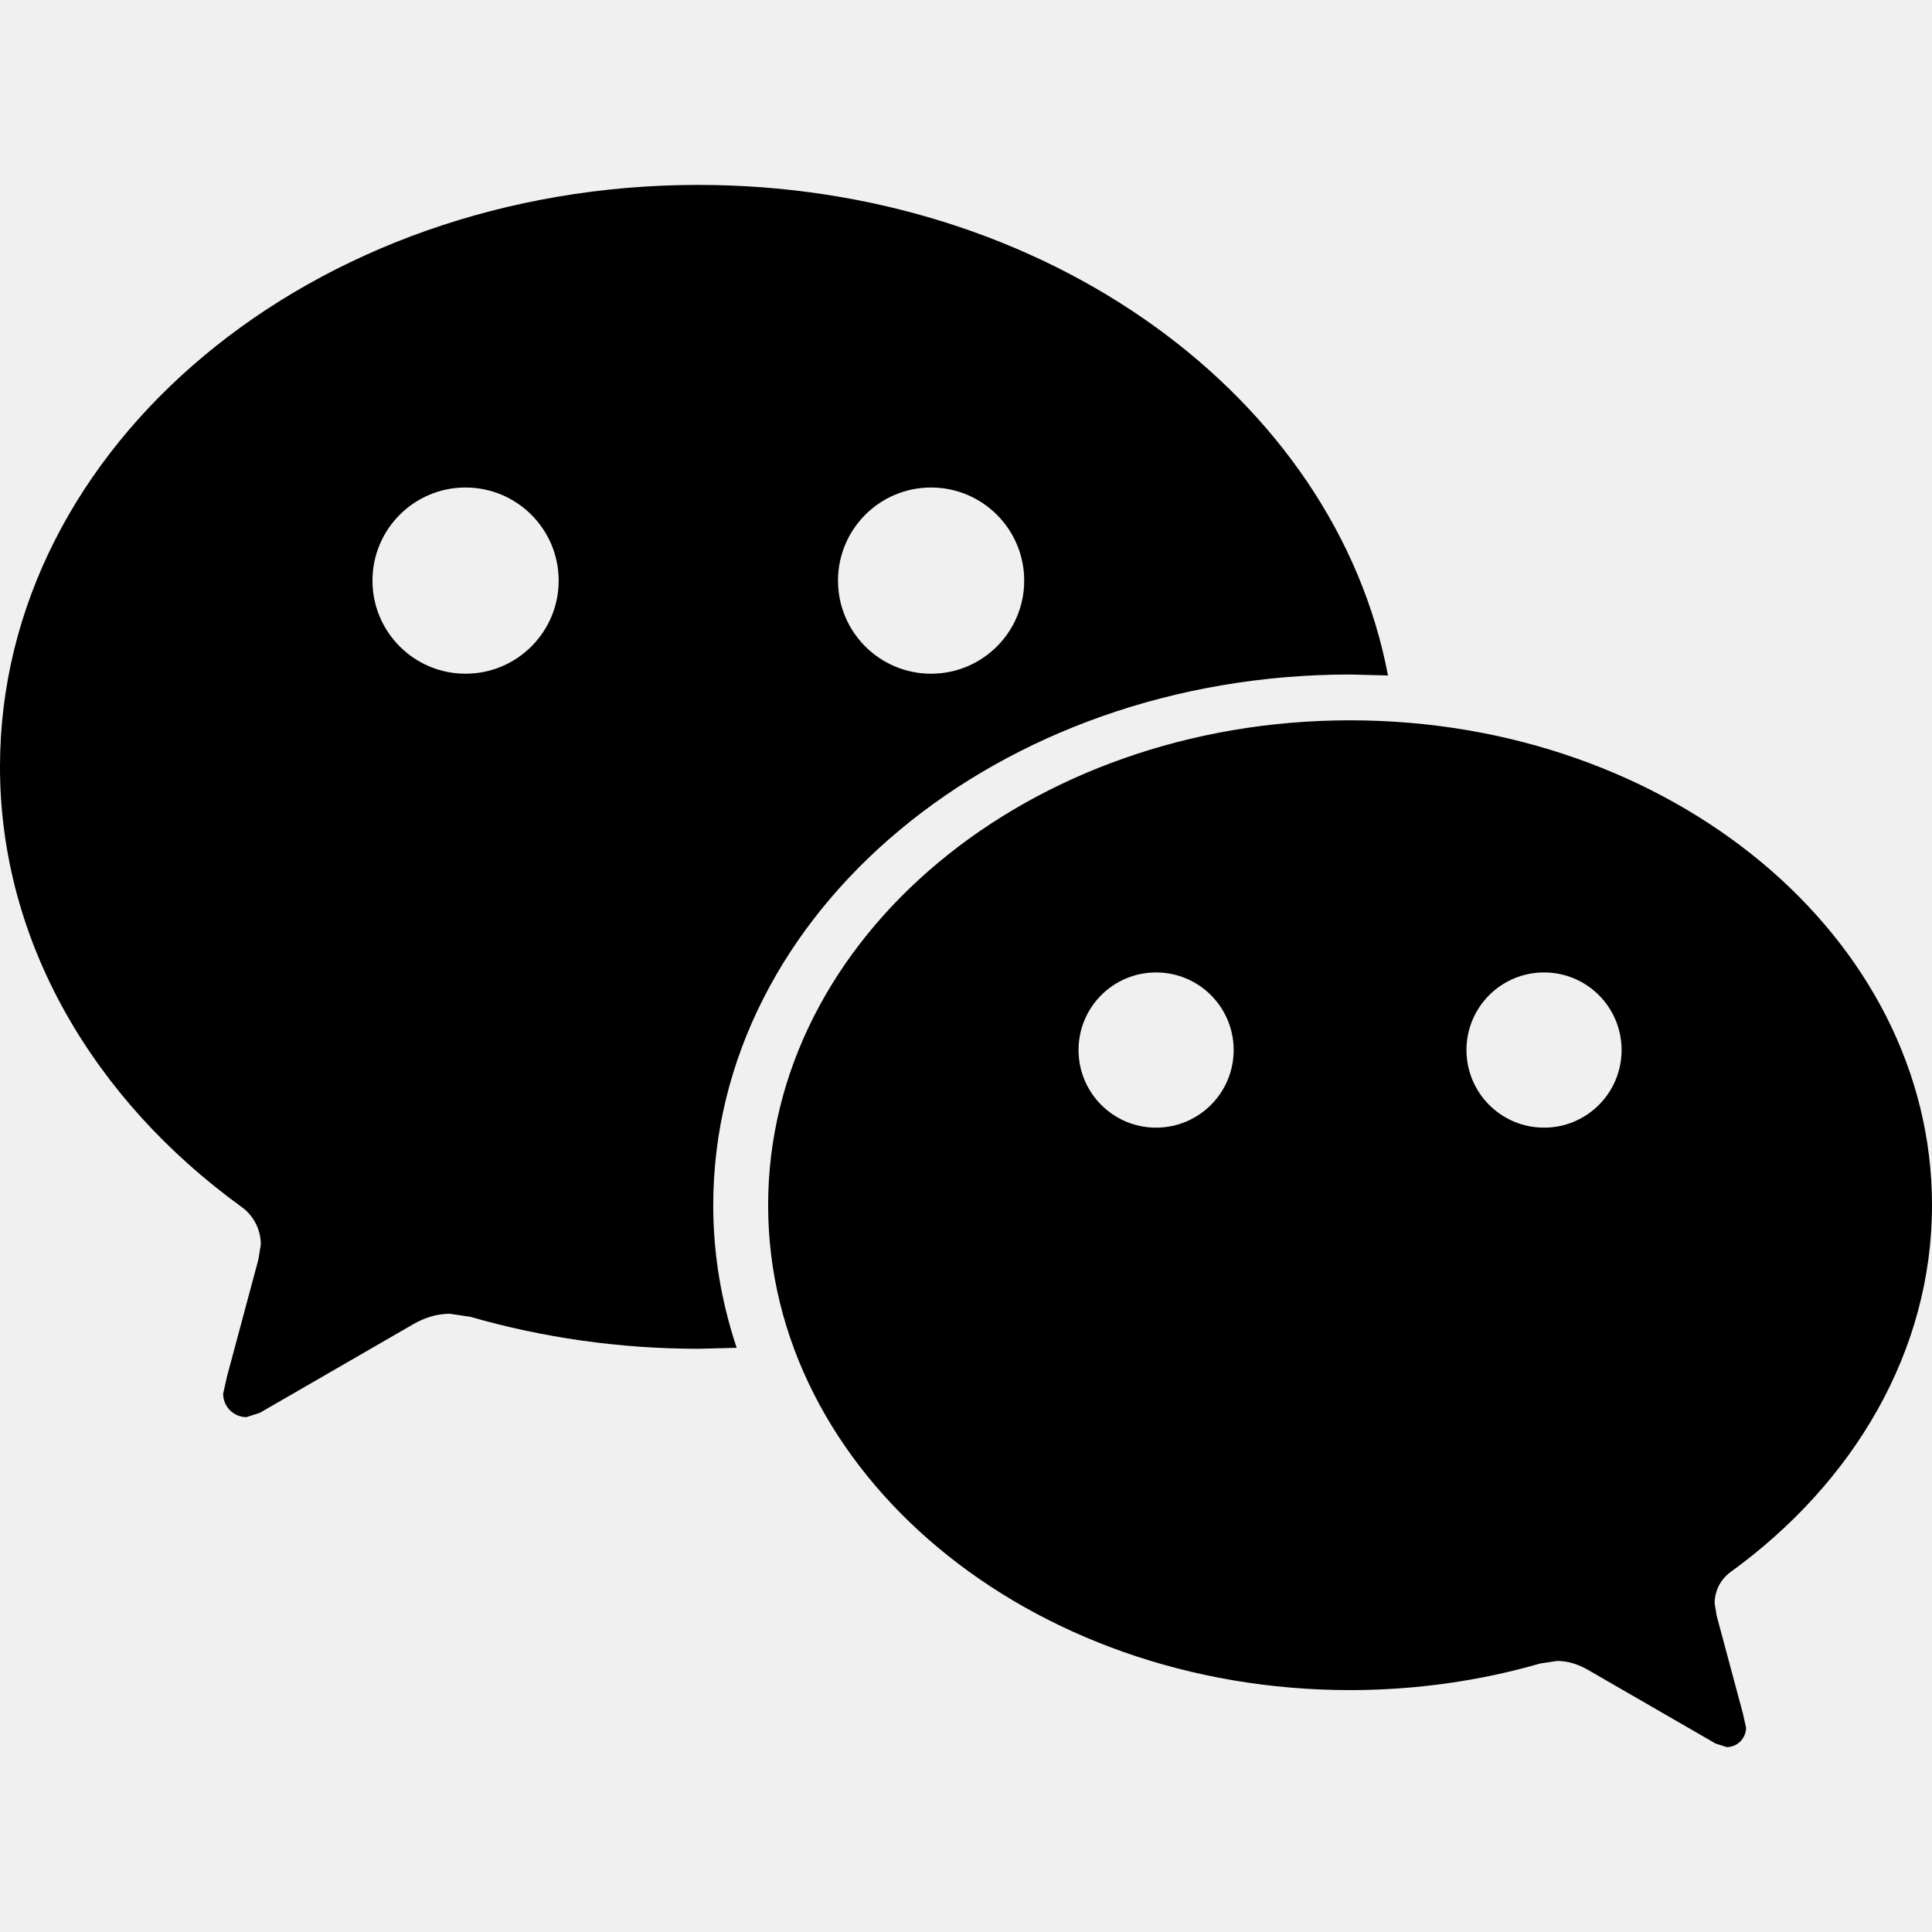
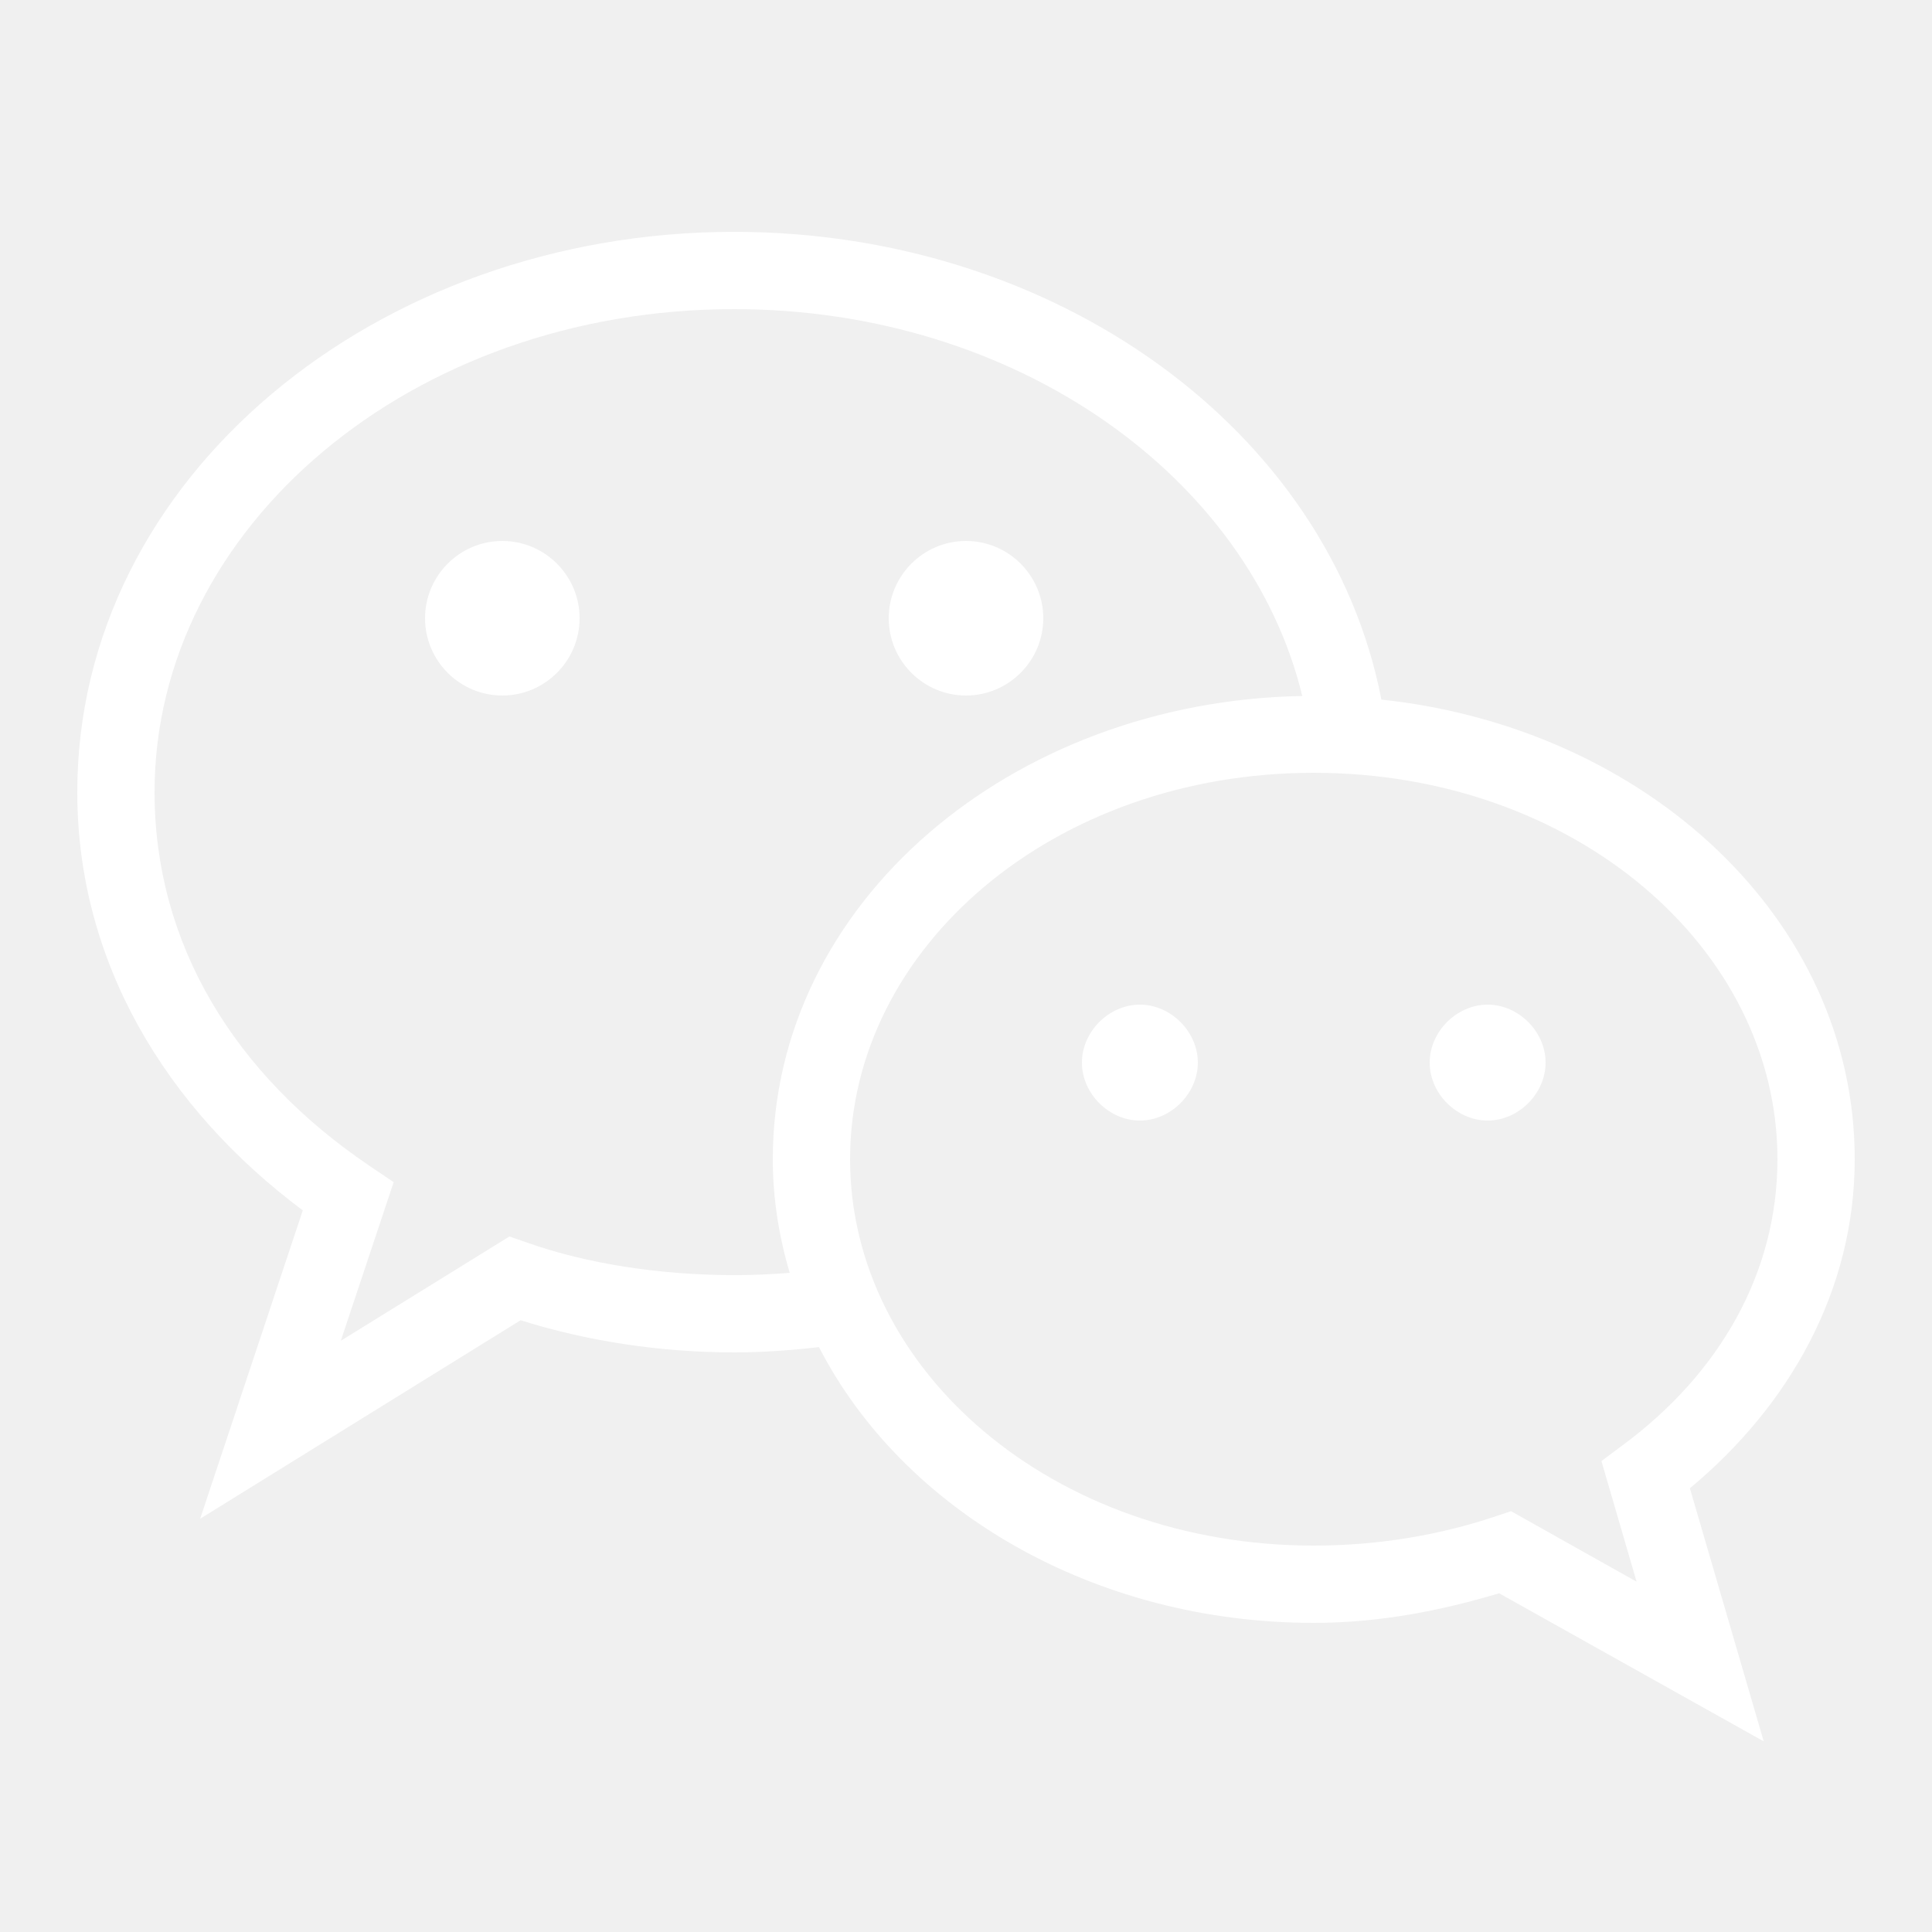
- <svg xmlns="http://www.w3.org/2000/svg" width="24" height="24" fill-rule="evenodd" clip-rule="evenodd">
-   <path d="M21.502 19.525c1.524-1.105 2.498-2.738 2.498-4.554 0-3.326-3.237-6.023-7.229-6.023s-7.229 2.697-7.229 6.023c0 3.327 3.237 6.024 7.229 6.024.825 0 1.621-.117 2.36-.33l.212-.032c.139 0 .265.043.384.111l1.583.914.139.045c.133 0 .241-.108.241-.241l-.039-.176-.326-1.215-.025-.154c0-.162.08-.305.202-.392zm-12.827-17.228c-4.791 0-8.675 3.236-8.675 7.229 0 2.178 1.168 4.139 2.997 5.464.147.104.243.276.243.471l-.03.184-.391 1.458-.047.211c0 .16.13.29.289.29l.168-.054 1.899-1.097c.142-.082.293-.133.46-.133l.255.038c.886.255 1.842.397 2.832.397l.476-.012c-.188-.564-.291-1.158-.291-1.771 0-3.641 3.542-6.593 7.911-6.593l.471.012c-.653-3.453-4.24-6.094-8.567-6.094zm5.686 11.711c-.532 0-.963-.432-.963-.964 0-.533.431-.964.963-.964.533 0 .964.431.964.964 0 .532-.431.964-.964.964zm4.82 0c-.533 0-.964-.432-.964-.964 0-.533.431-.964.964-.964.532 0 .963.431.963.964 0 .532-.431.964-.963.964zm-13.398-5.639c-.639 0-1.156-.518-1.156-1.156 0-.639.517-1.157 1.156-1.157.639 0 1.157.518 1.157 1.157 0 .638-.518 1.156-1.157 1.156zm5.783 0c-.639 0-1.156-.518-1.156-1.156 0-.639.517-1.157 1.156-1.157.639 0 1.157.518 1.157 1.157 0 .638-.518 1.156-1.157 1.156z" />
+ <svg xmlns="http://www.w3.org/2000/svg" fill="#FFFFFF" viewBox="0 0 50 50" width="50px" height="50px">
+   <path d="M 19 6 C 9.746 6 2 12.359 2 20.5 C 2 24.895 4.293 28.68 7.836 31.324 L 5.18 39.305 L 13.473 34.168 C 15.188 34.707 17.082 35 19 35 C 19.746 35 20.473 34.945 21.195 34.863 C 23.379 39.105 28.328 42 34 42 C 35.723 42 37.316 41.676 38.797 41.234 L 45.645 45.066 L 43.734 38.516 C 46.312 36.375 48 33.395 48 30 C 48 23.789 42.598 18.836 35.75 18.105 C 34.398 11.125 27.324 6 19 6 Z M 19 8 C 26.309 8 32.328 12.352 33.703 18.012 C 26.184 18.148 20 23.355 20 30 C 20 31.02 20.16 32.004 20.438 32.941 C 19.965 32.98 19.484 33 19 33 C 17.102 33 15.199 32.711 13.633 32.156 L 13.184 32 L 8.82 34.699 L 10.188 30.594 L 9.562 30.172 C 6.082 27.82 4 24.445 4 20.5 C 4 13.641 10.656 8 19 8 Z M 13 14 C 11.898 14 11 14.898 11 16 C 11 17.102 11.898 18 13 18 C 14.102 18 15 17.102 15 16 C 15 14.898 14.102 14 13 14 Z M 25 14 C 23.898 14 23 14.898 23 16 C 23 17.102 23.898 18 25 18 C 26.102 18 27 17.102 27 16 C 27 14.898 26.102 14 25 14 Z M 34 20 C 40.746 20 46 24.535 46 30 C 46 32.957 44.492 35.551 42.004 37.395 L 41.445 37.812 L 42.355 40.934 L 39.105 39.109 L 38.684 39.25 C 37.285 39.719 35.688 40 34 40 C 27.254 40 22 35.465 22 30 C 22 24.535 27.254 20 34 20 Z M 29.5 26 C 28.699 26 28 26.699 28 27.5 C 28 28.301 28.699 29 29.5 29 C 30.301 29 31 28.301 31 27.5 C 31 26.699 30.301 26 29.5 26 Z M 38.5 26 C 37.699 26 37 26.699 37 27.5 C 37 28.301 37.699 29 38.5 29 C 39.301 29 40 28.301 40 27.5 C 40 26.699 39.301 26 38.5 26 Z" />
</svg>
